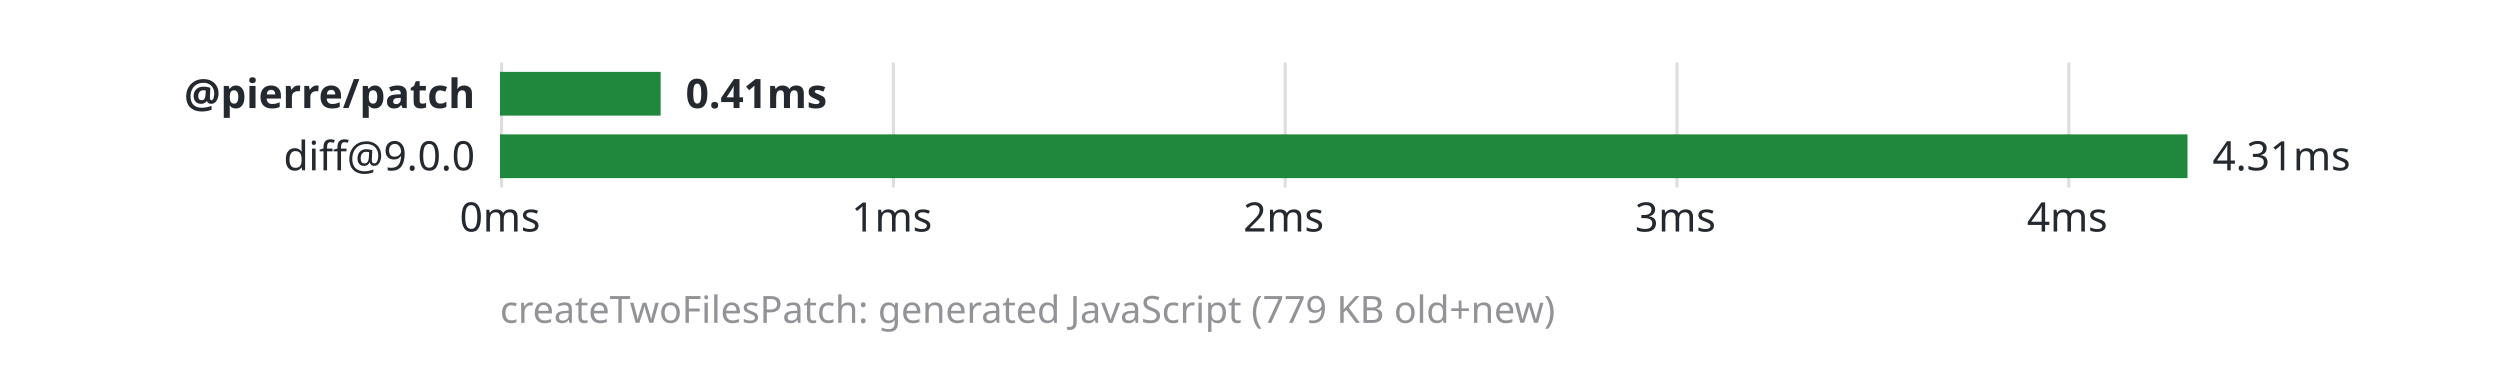
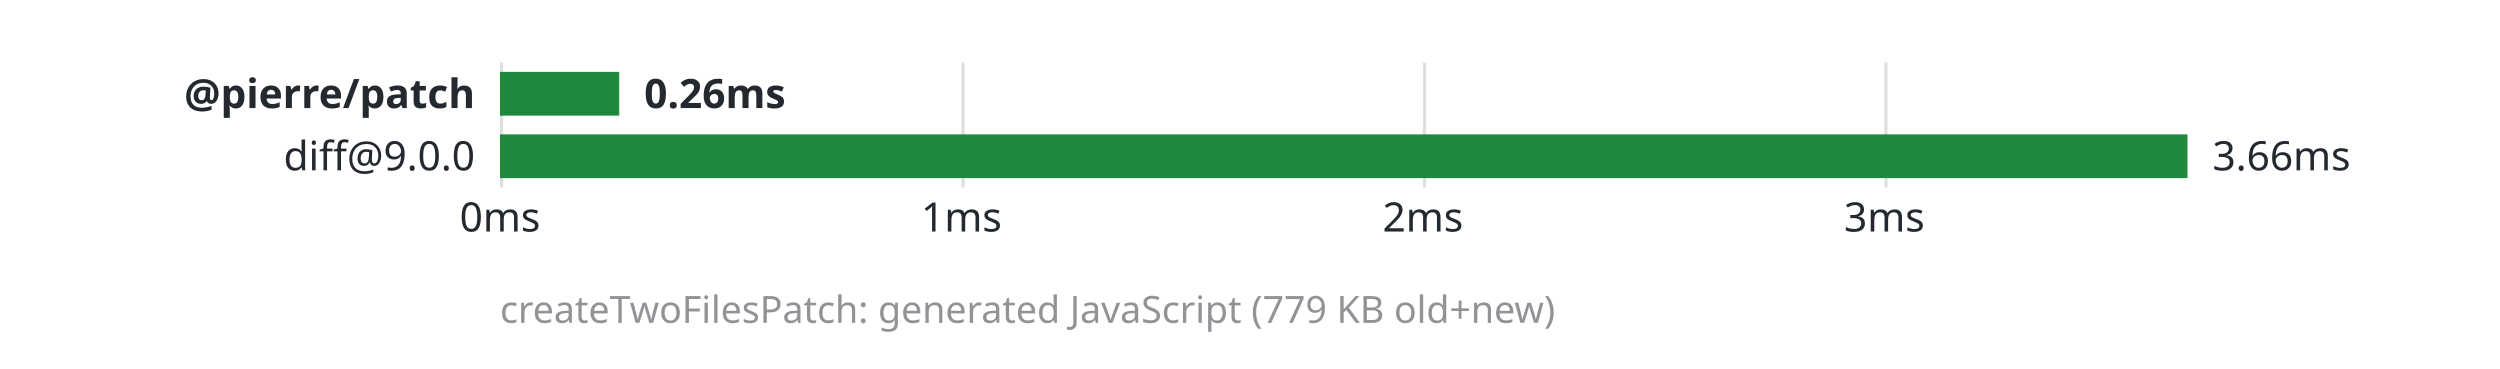
<svg xmlns="http://www.w3.org/2000/svg" width="800" height="118" fill="black" font-family="sans-serif" font-size="13px">
  <rect x="160" y="20" width="1" height="40" fill="#7F7F7F" fill-opacity="0.25" />
-   <rect x="285.38" y="20" width="1" height="40" fill="#7F7F7F" fill-opacity="0.25" />
-   <rect x="410.759" y="20" width="1" height="40" fill="#7F7F7F" fill-opacity="0.25" />
-   <rect x="536.139" y="20" width="1" height="40" fill="#7F7F7F" fill-opacity="0.25" />
-   <rect x="661.519" y="20" width="1" height="40" fill="#7F7F7F" fill-opacity="0.25" />
-   <rect x="160" y="23" width="51.411" height="14" fill="#1f883d" />
+   <rect x="307.665" y="20" width="1" height="40" fill="#7F7F7F" fill-opacity="0.25" />
+   <rect x="455.331" y="20" width="1" height="40" fill="#7F7F7F" fill-opacity="0.25" />
+   <rect x="602.996" y="20" width="1" height="40" fill="#7F7F7F" fill-opacity="0.25" />
+   <rect x="160" y="23" width="38.147" height="14" fill="#1f883d" />
  <text x="152" y="30" text-anchor="end" dominant-baseline="middle" font-weight="bold" fill="#24292F">@pierre/patch</text>
-   <text x="219.411" y="30" dominant-baseline="middle" font-weight="bold" fill="#24292F">0.41ms</text>
+   <text x="206.147" y="30" dominant-baseline="middle" font-weight="bold" fill="#24292F">0.26ms</text>
  <rect x="160" y="43" width="540" height="14" fill="#1f883d" />
  <text x="152" y="50" text-anchor="end" dominant-baseline="middle" fill="#24292F">diff@9.0.0</text>
-   <text x="708" y="50" dominant-baseline="middle" fill="#24292F">4.31ms</text>
+   <text x="708" y="50" dominant-baseline="middle" fill="#24292F">3.66ms</text>
  <text x="160" y="64" text-anchor="middle" dominant-baseline="hanging" fill="#24292F">0ms</text>
-   <text x="285.38" y="64" text-anchor="middle" dominant-baseline="hanging" fill="#24292F">1ms</text>
-   <text x="410.759" y="64" text-anchor="middle" dominant-baseline="hanging" fill="#24292F">2ms</text>
-   <text x="536.139" y="64" text-anchor="middle" dominant-baseline="hanging" fill="#24292F">3ms</text>
-   <text x="661.519" y="64" text-anchor="middle" dominant-baseline="hanging" fill="#24292F">4ms</text>
+   <text x="307.665" y="64" text-anchor="middle" dominant-baseline="hanging" fill="#24292F">1ms</text>
+   <text x="455.331" y="64" text-anchor="middle" dominant-baseline="hanging" fill="#24292F">2ms</text>
+   <text x="602.996" y="64" text-anchor="middle" dominant-baseline="hanging" fill="#24292F">3ms</text>
  <text x="160" y="94" dominant-baseline="hanging" font-size="12px" fill="#24292F" fill-opacity="0.5">createTwoFilesPatch: generated JavaScript (779 KB old+new)</text>
</svg>
